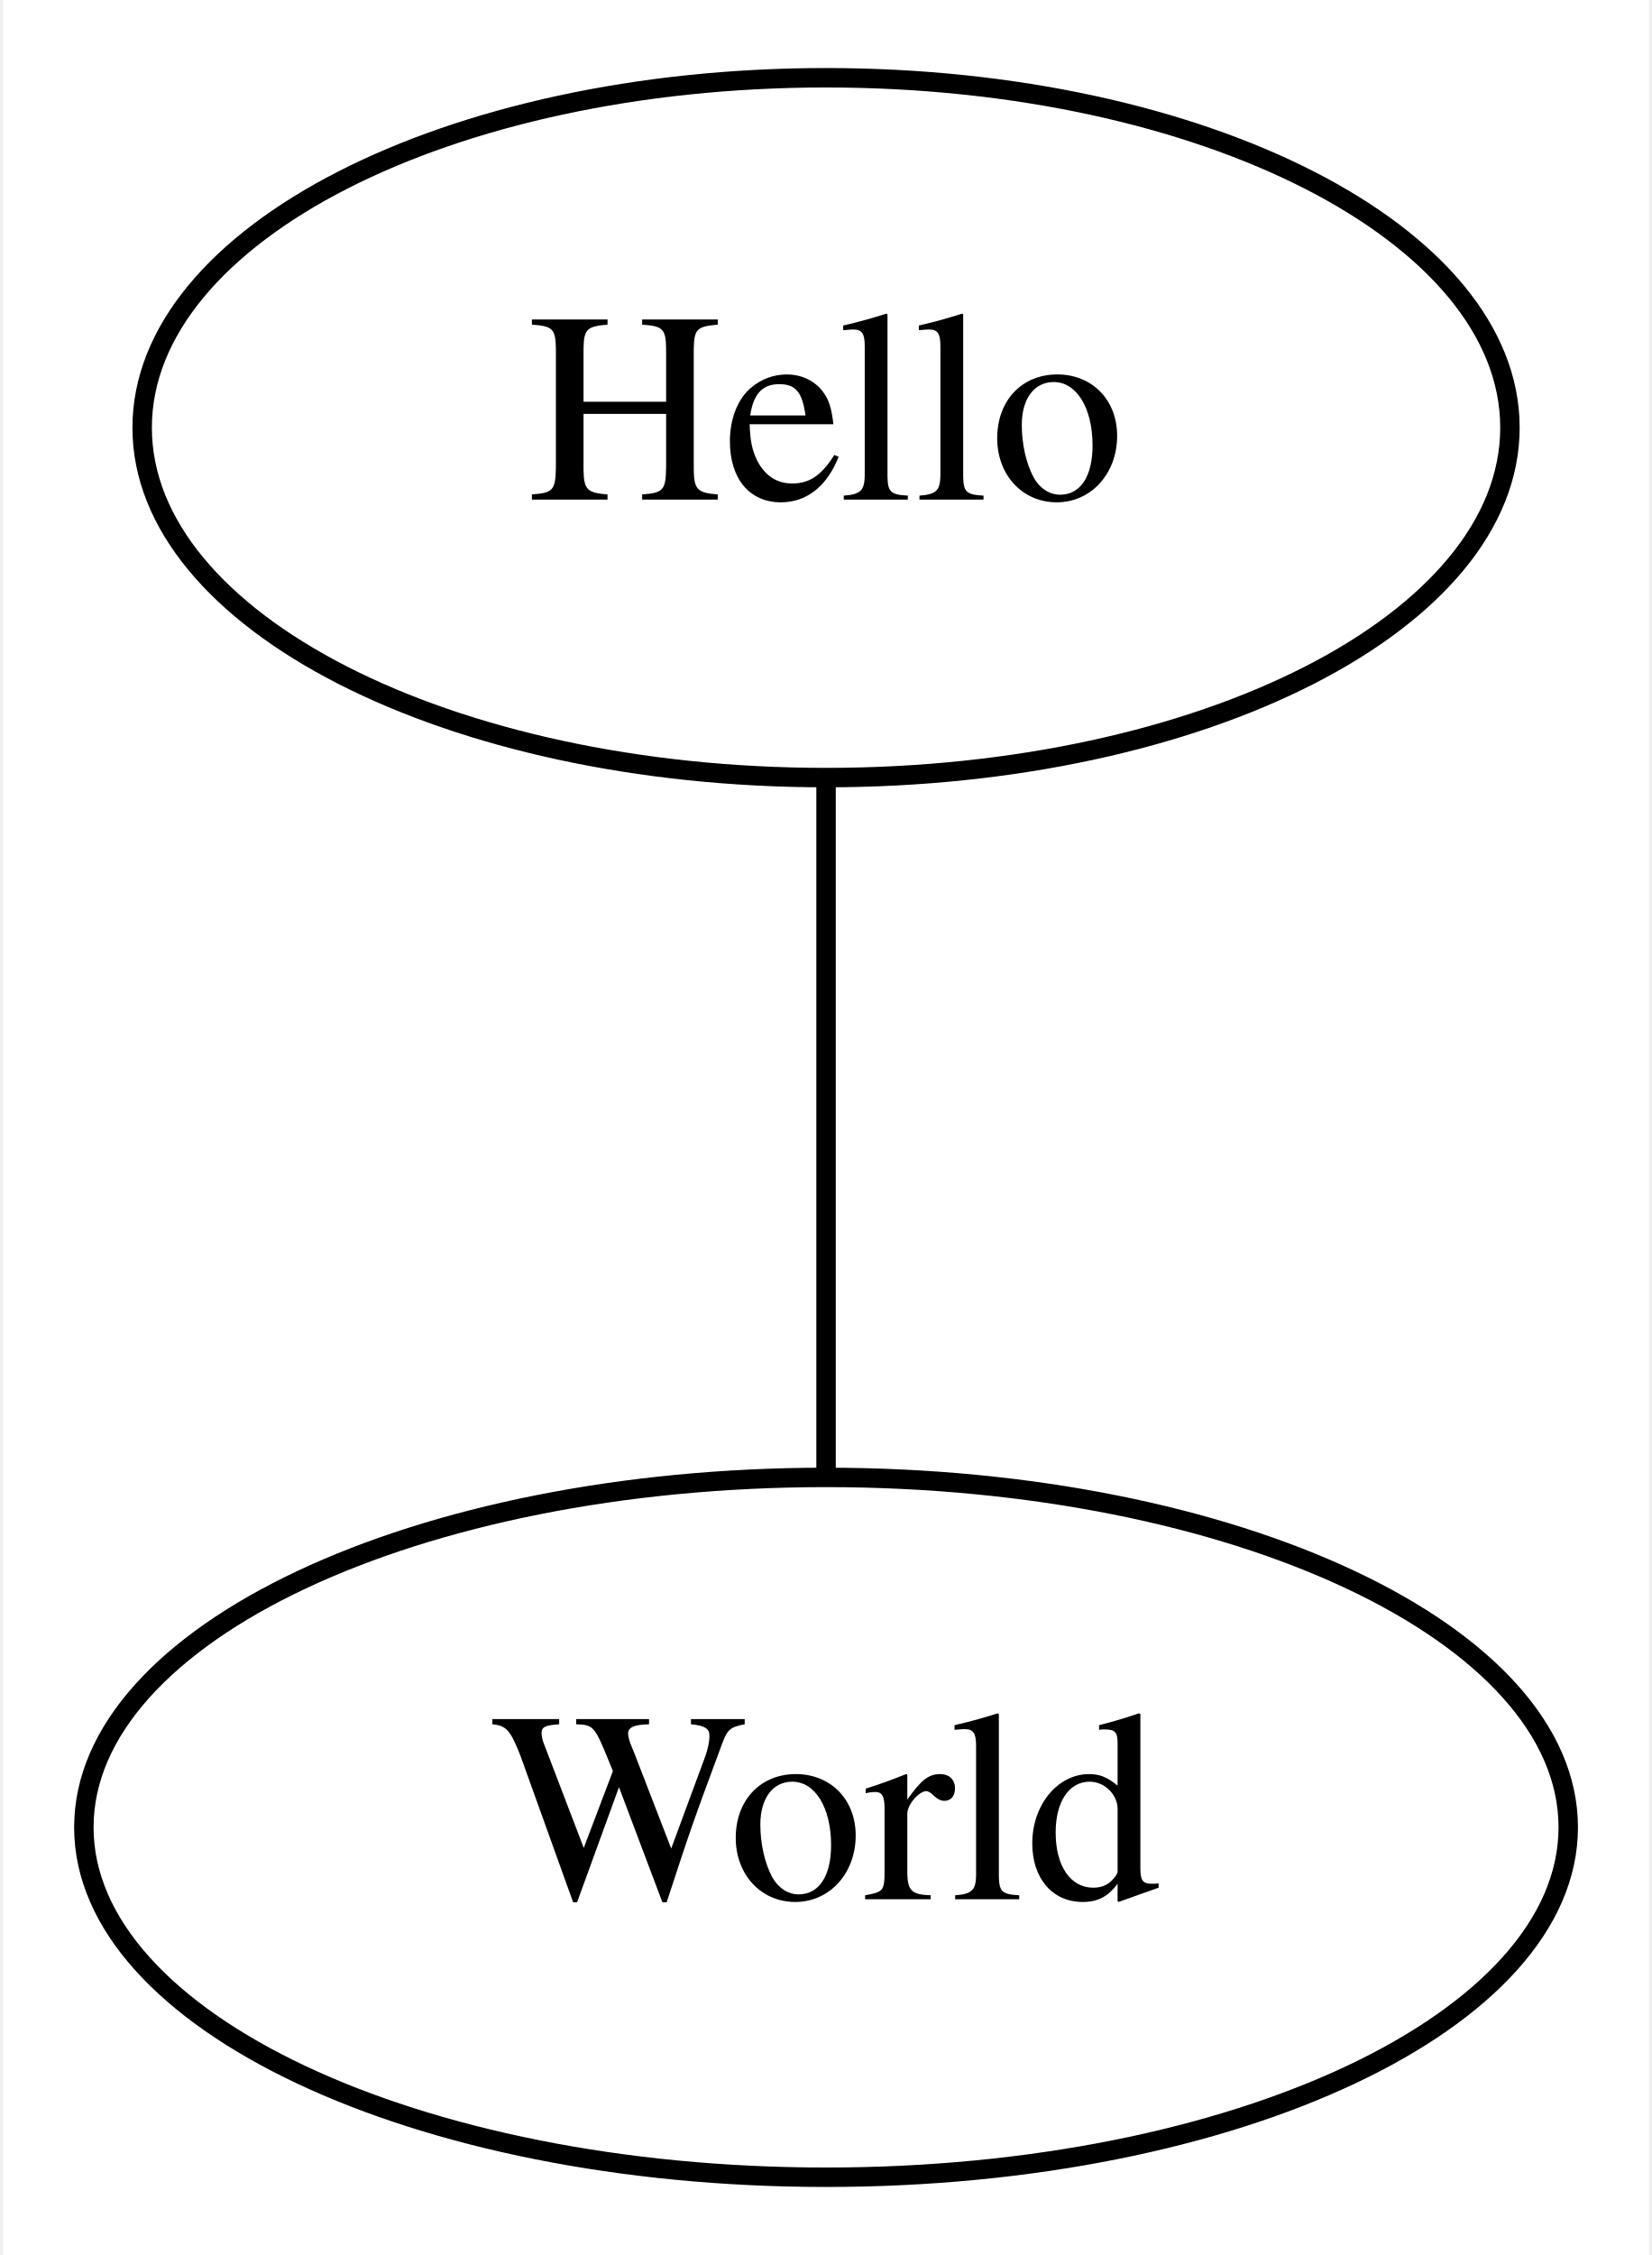
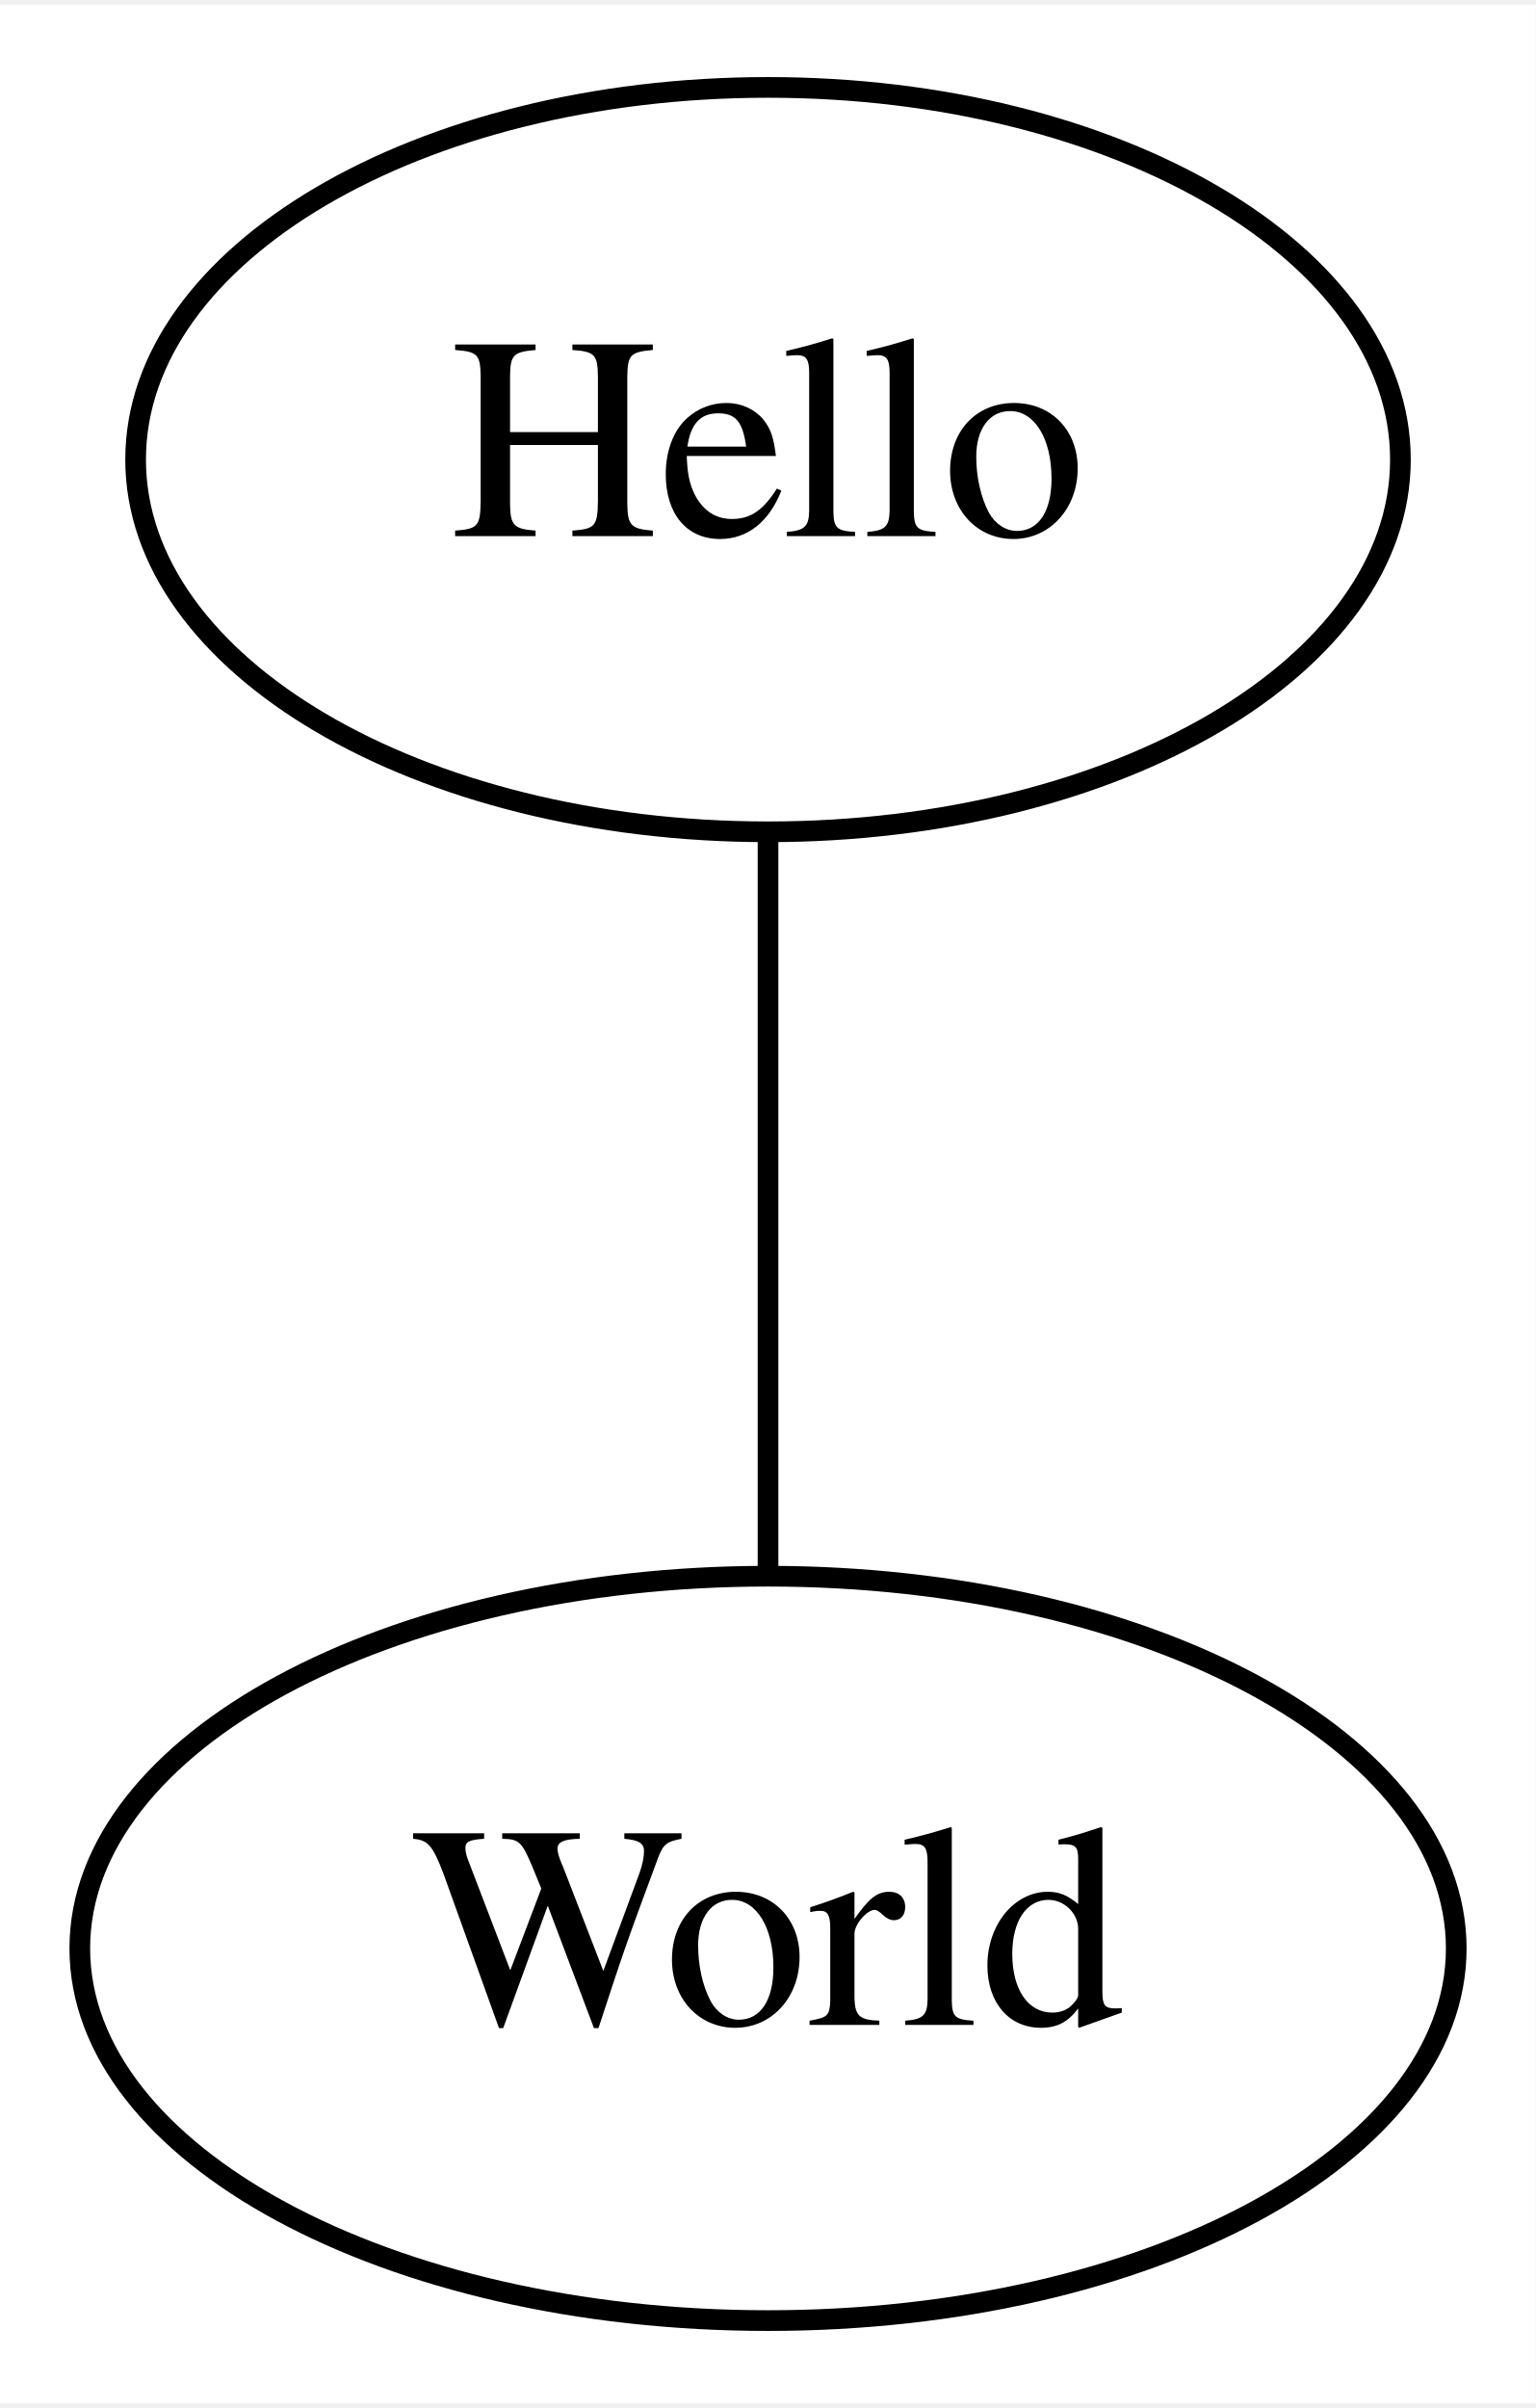
- <svg xmlns="http://www.w3.org/2000/svg" width="85pt" height="116pt" viewBox="0.00 0.00 84.69 116.00">
+ <svg xmlns="http://www.w3.org/2000/svg" width="74pt" height="116pt" viewBox="0.00 0.00 74.29 116.00">
  <g id="graph0" class="graph" transform="scale(1 1) rotate(0) translate(4 112)">
-     <polygon fill="white" stroke="transparent" points="-4,4 -4,-112 80.69,-112 80.69,4 -4,4" />
+     <polygon fill="white" stroke="transparent" points="-4,4 -4,-112 70.29,-112 70.29,4 -4,4" />
    <g id="node1" class="node">
-       <ellipse fill="none" stroke="black" cx="38.35" cy="-90" rx="35.19" ry="18" />
-       <text text-anchor="middle" x="38.35" y="-86.3" font-family="Times,serif" font-size="14.00">Hello</text>
+       <ellipse fill="none" stroke="black" cx="33.15" cy="-90" rx="30.59" ry="18" />
+       <text text-anchor="middle" x="33.15" y="-86.3" font-family="Times,serif" font-size="14.00">Hello</text>
    </g>
    <g id="node2" class="node">
-       <ellipse fill="none" stroke="black" cx="38.35" cy="-18" rx="38.19" ry="18" />
-       <text text-anchor="middle" x="38.35" y="-14.3" font-family="Times,serif" font-size="14.00">World</text>
+       <ellipse fill="none" stroke="black" cx="33.15" cy="-18" rx="33.29" ry="18" />
+       <text text-anchor="middle" x="33.15" y="-14.3" font-family="Times,serif" font-size="14.00">World</text>
    </g>
    <g id="edge1" class="edge">
-       <path fill="none" stroke="black" d="M38.35,-71.7C38.35,-60.85 38.35,-46.92 38.35,-36.1" />
+       <path fill="none" stroke="black" d="M33.15,-71.7C33.15,-60.85 33.15,-46.92 33.15,-36.1" />
    </g>
  </g>
</svg>
